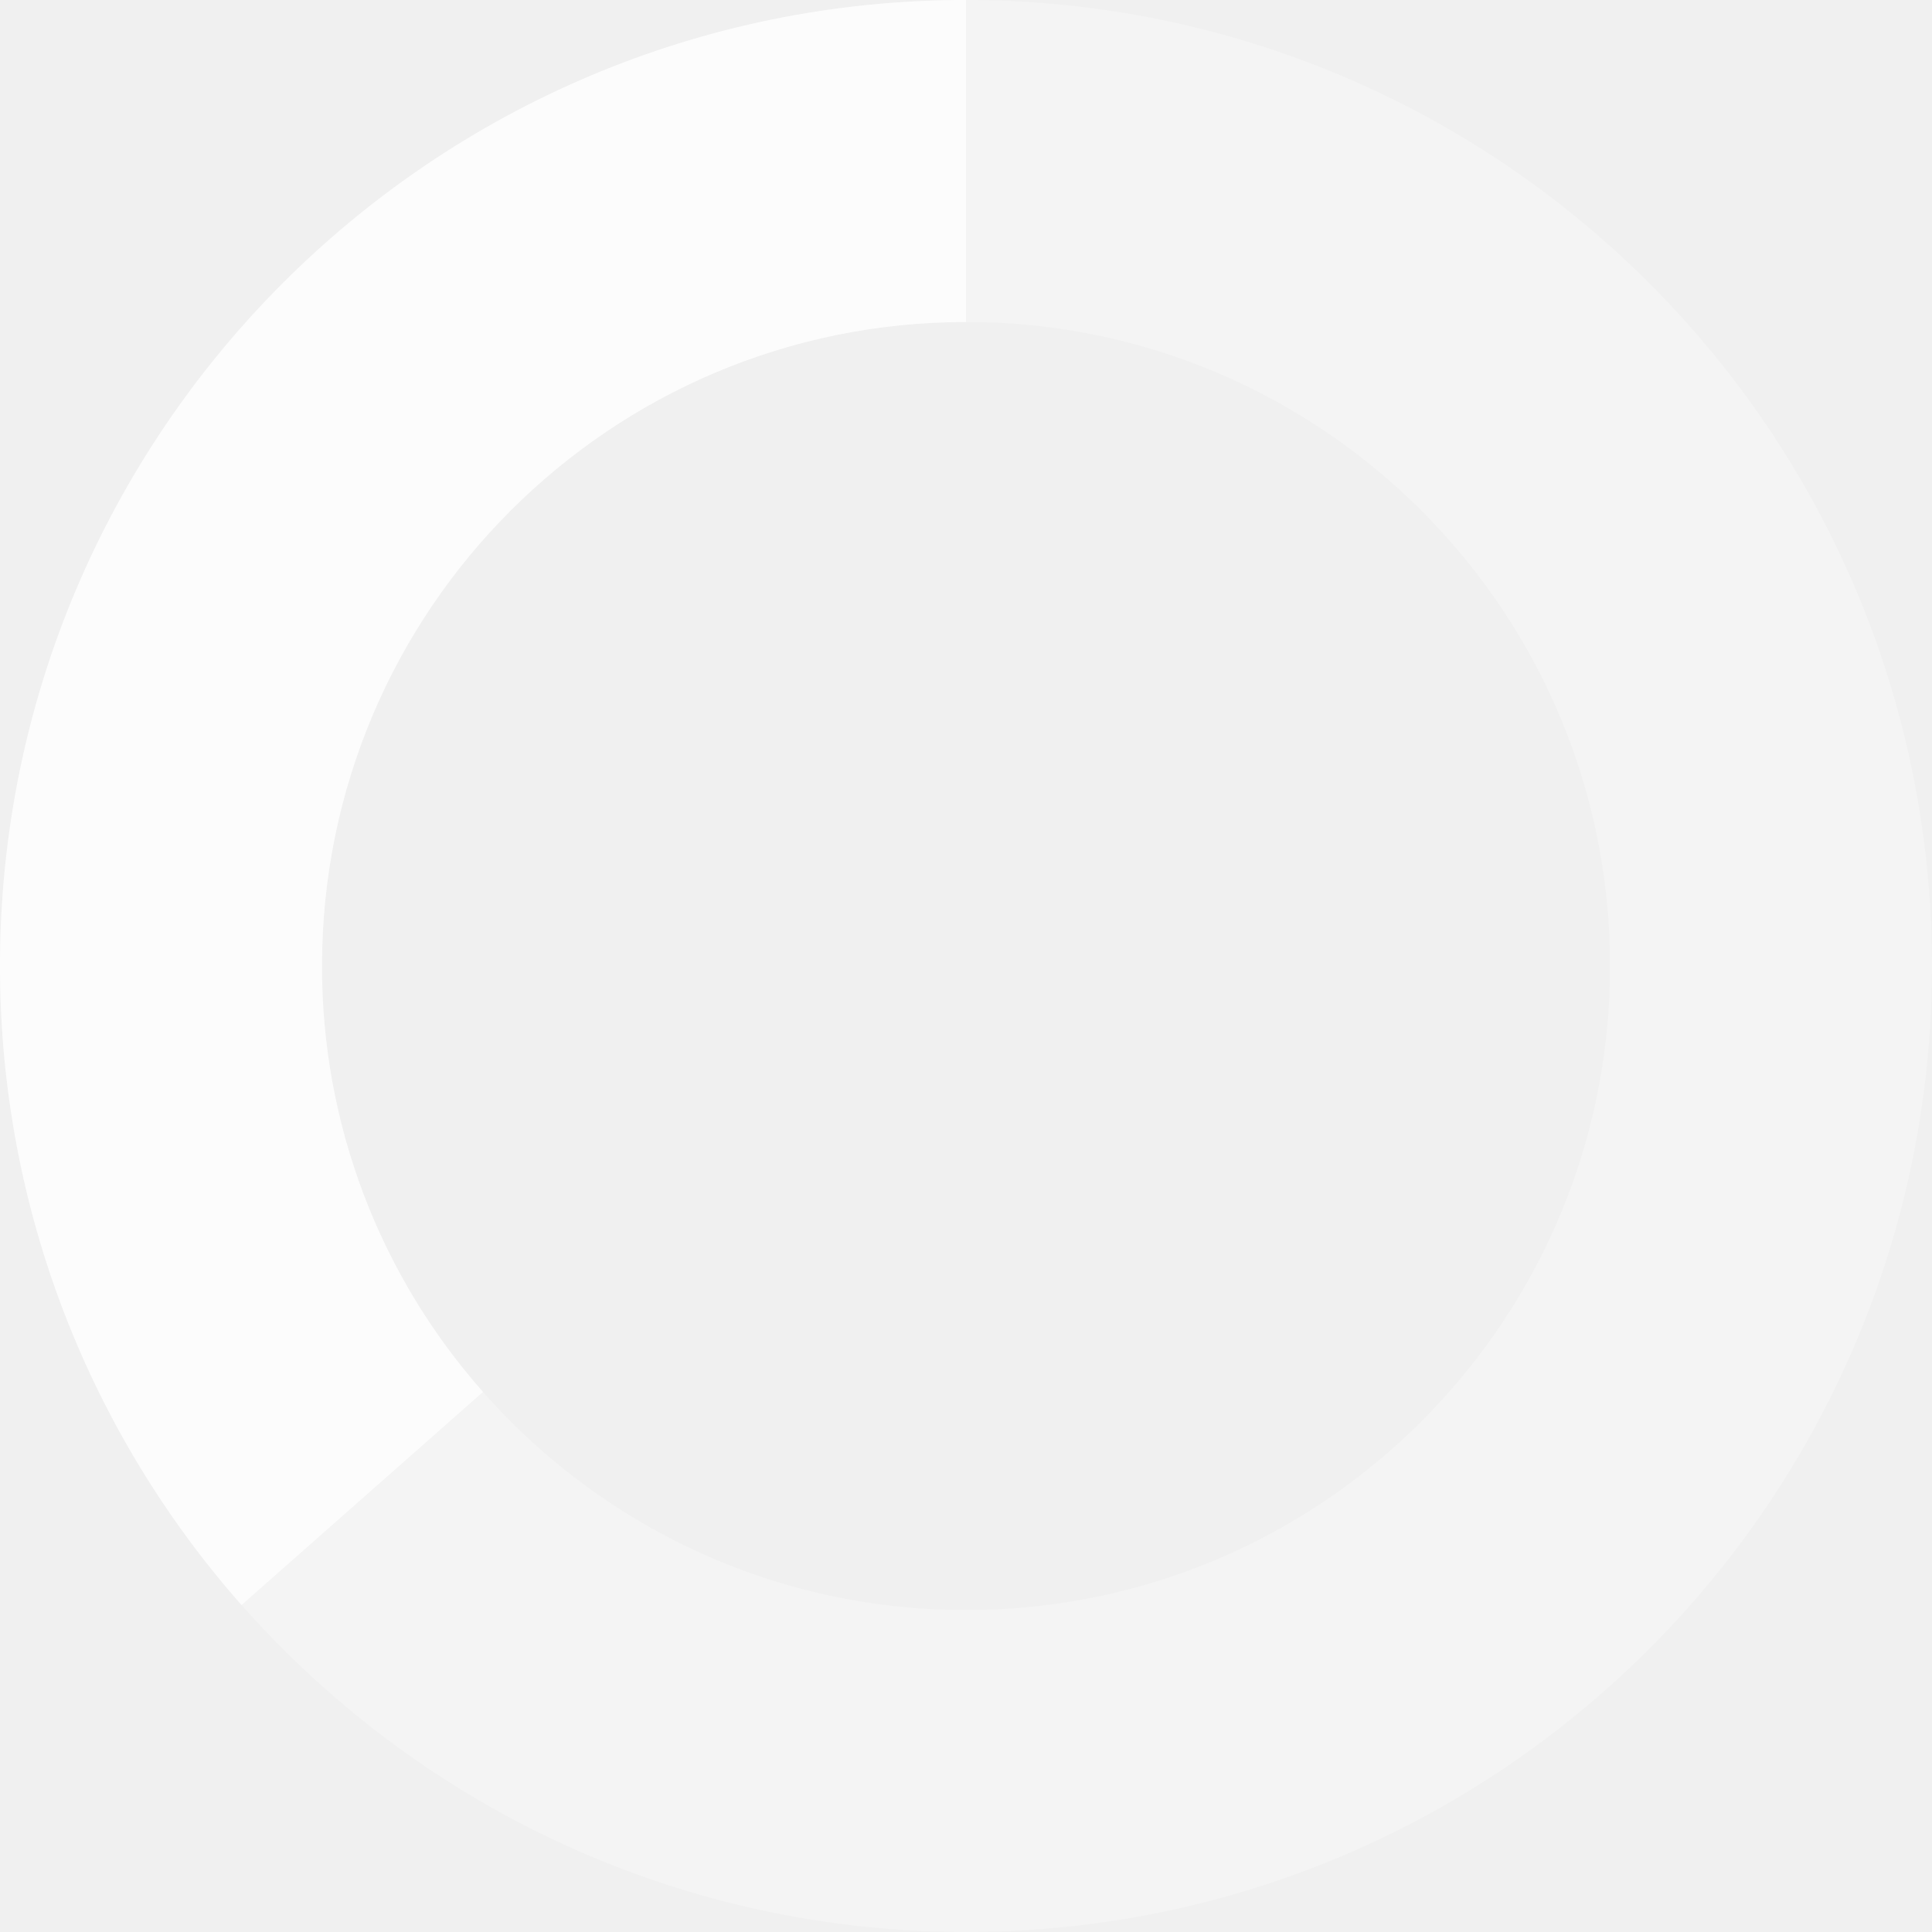
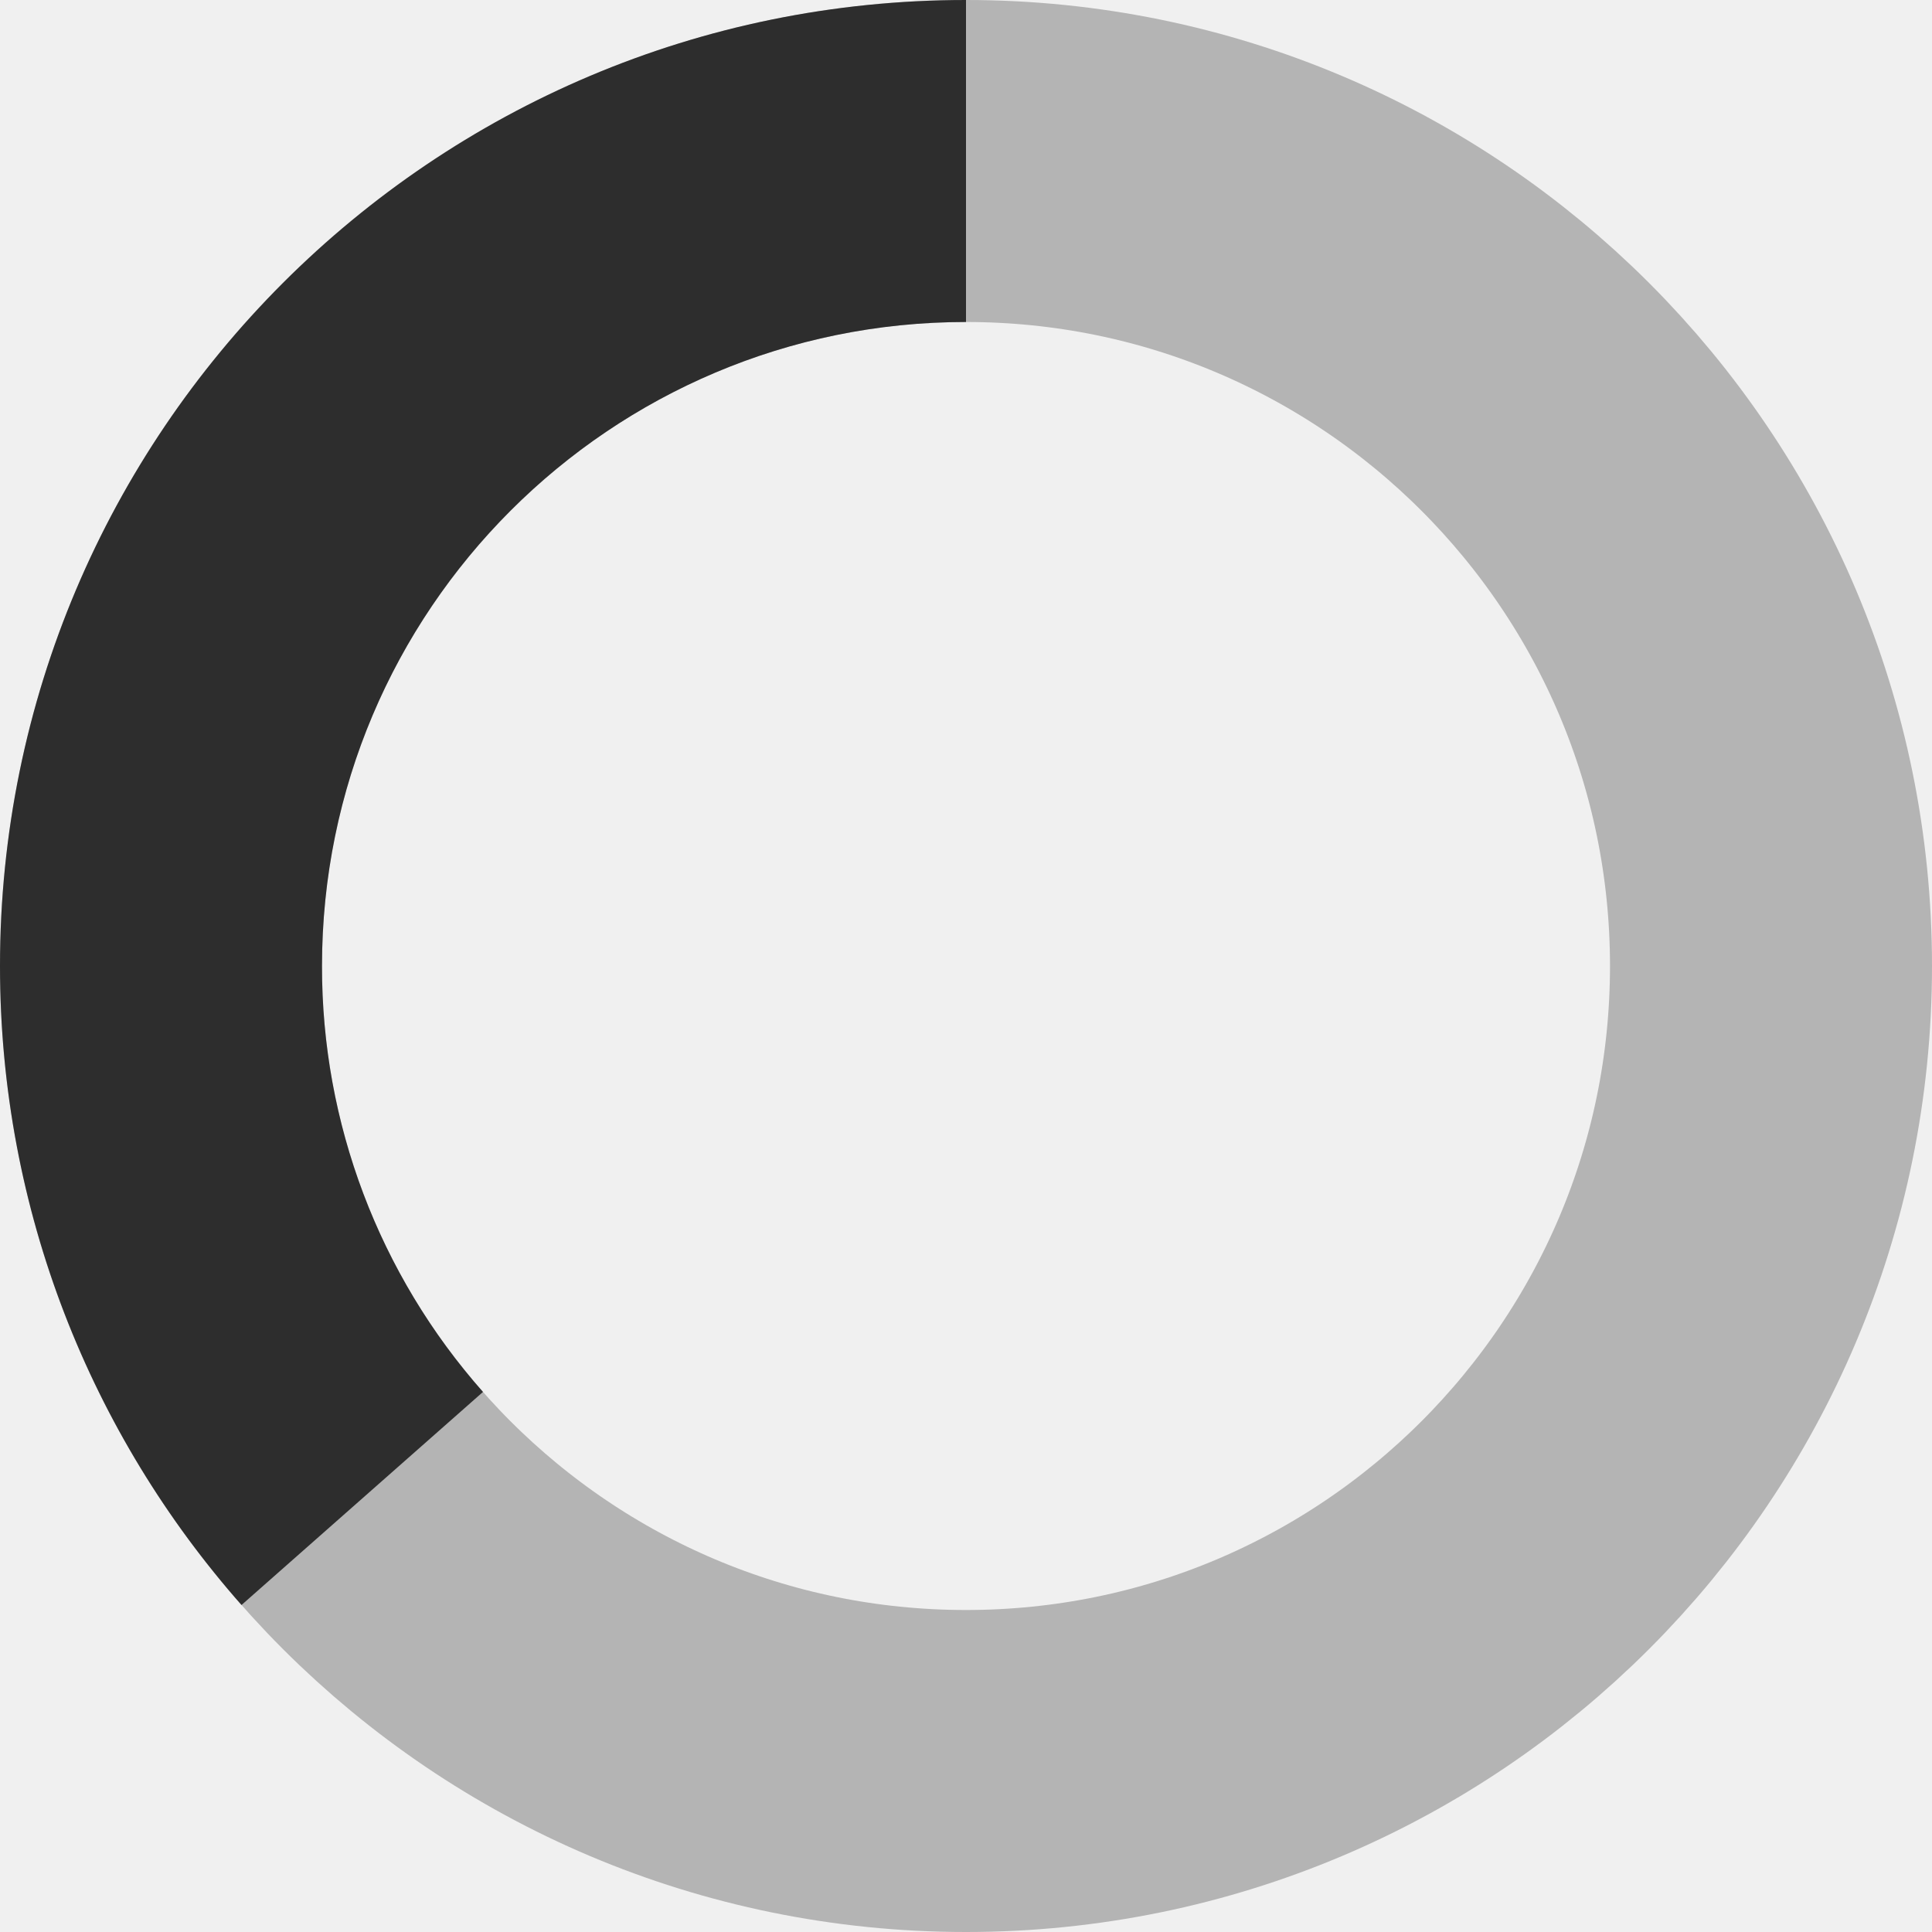
<svg xmlns="http://www.w3.org/2000/svg" fill="none" viewBox="0 0 24 24">
-   <circle opacity="0.25" cx="12" cy="12" r="10" stroke="white" stroke-width="4" />
-   <path opacity="0.75" fill="white" d="M4 12a8 8 0 018-8V0C5.373 0 0 5.373 0 12h4zm2 5.291A7.962 7.962 0 014 12H0c0 3.042 1.135 5.824 3 7.938l3-2.647z" />
+   <circle opacity="0.25" cx="12" cy="12" r="10" stroke="currentColor" stroke-width="4" />
+   <path opacity="0.75" fill="currentColor" d="M4 12a8 8 0 018-8V0C5.373 0 0 5.373 0 12h4zm2 5.291A7.962 7.962 0 014 12H0c0 3.042 1.135 5.824 3 7.938l3-2.647z" />
</svg>
